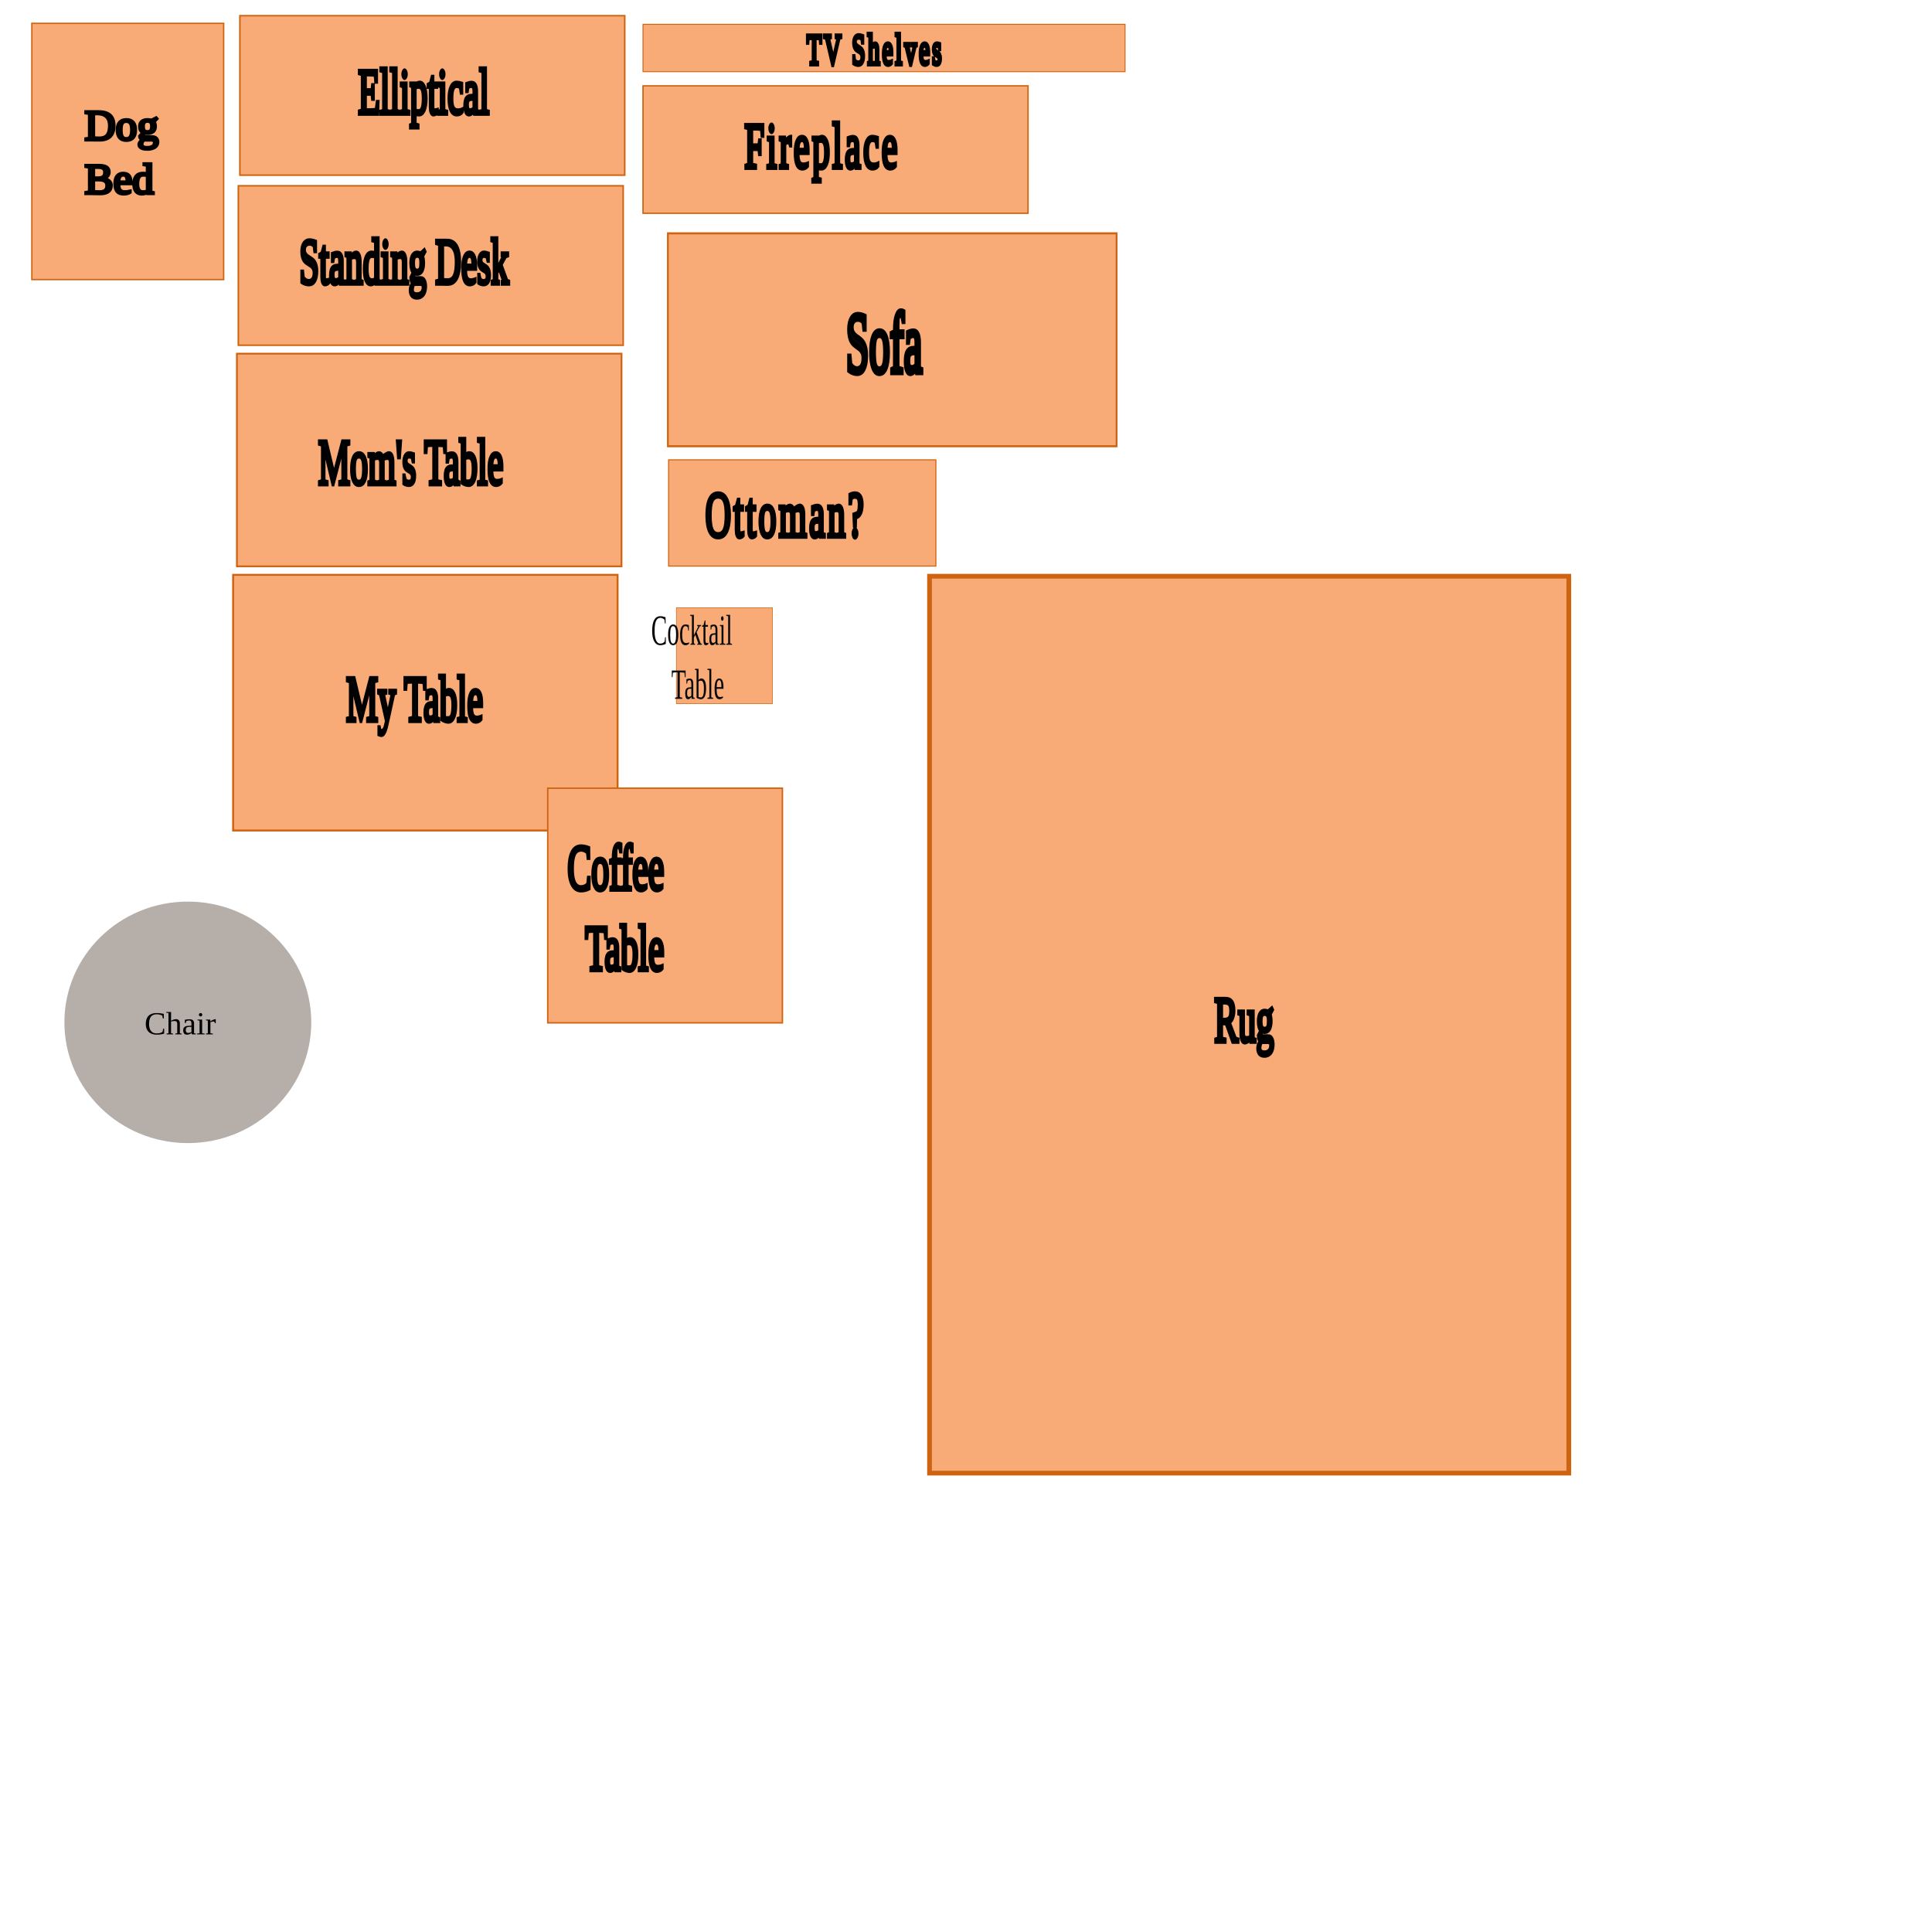
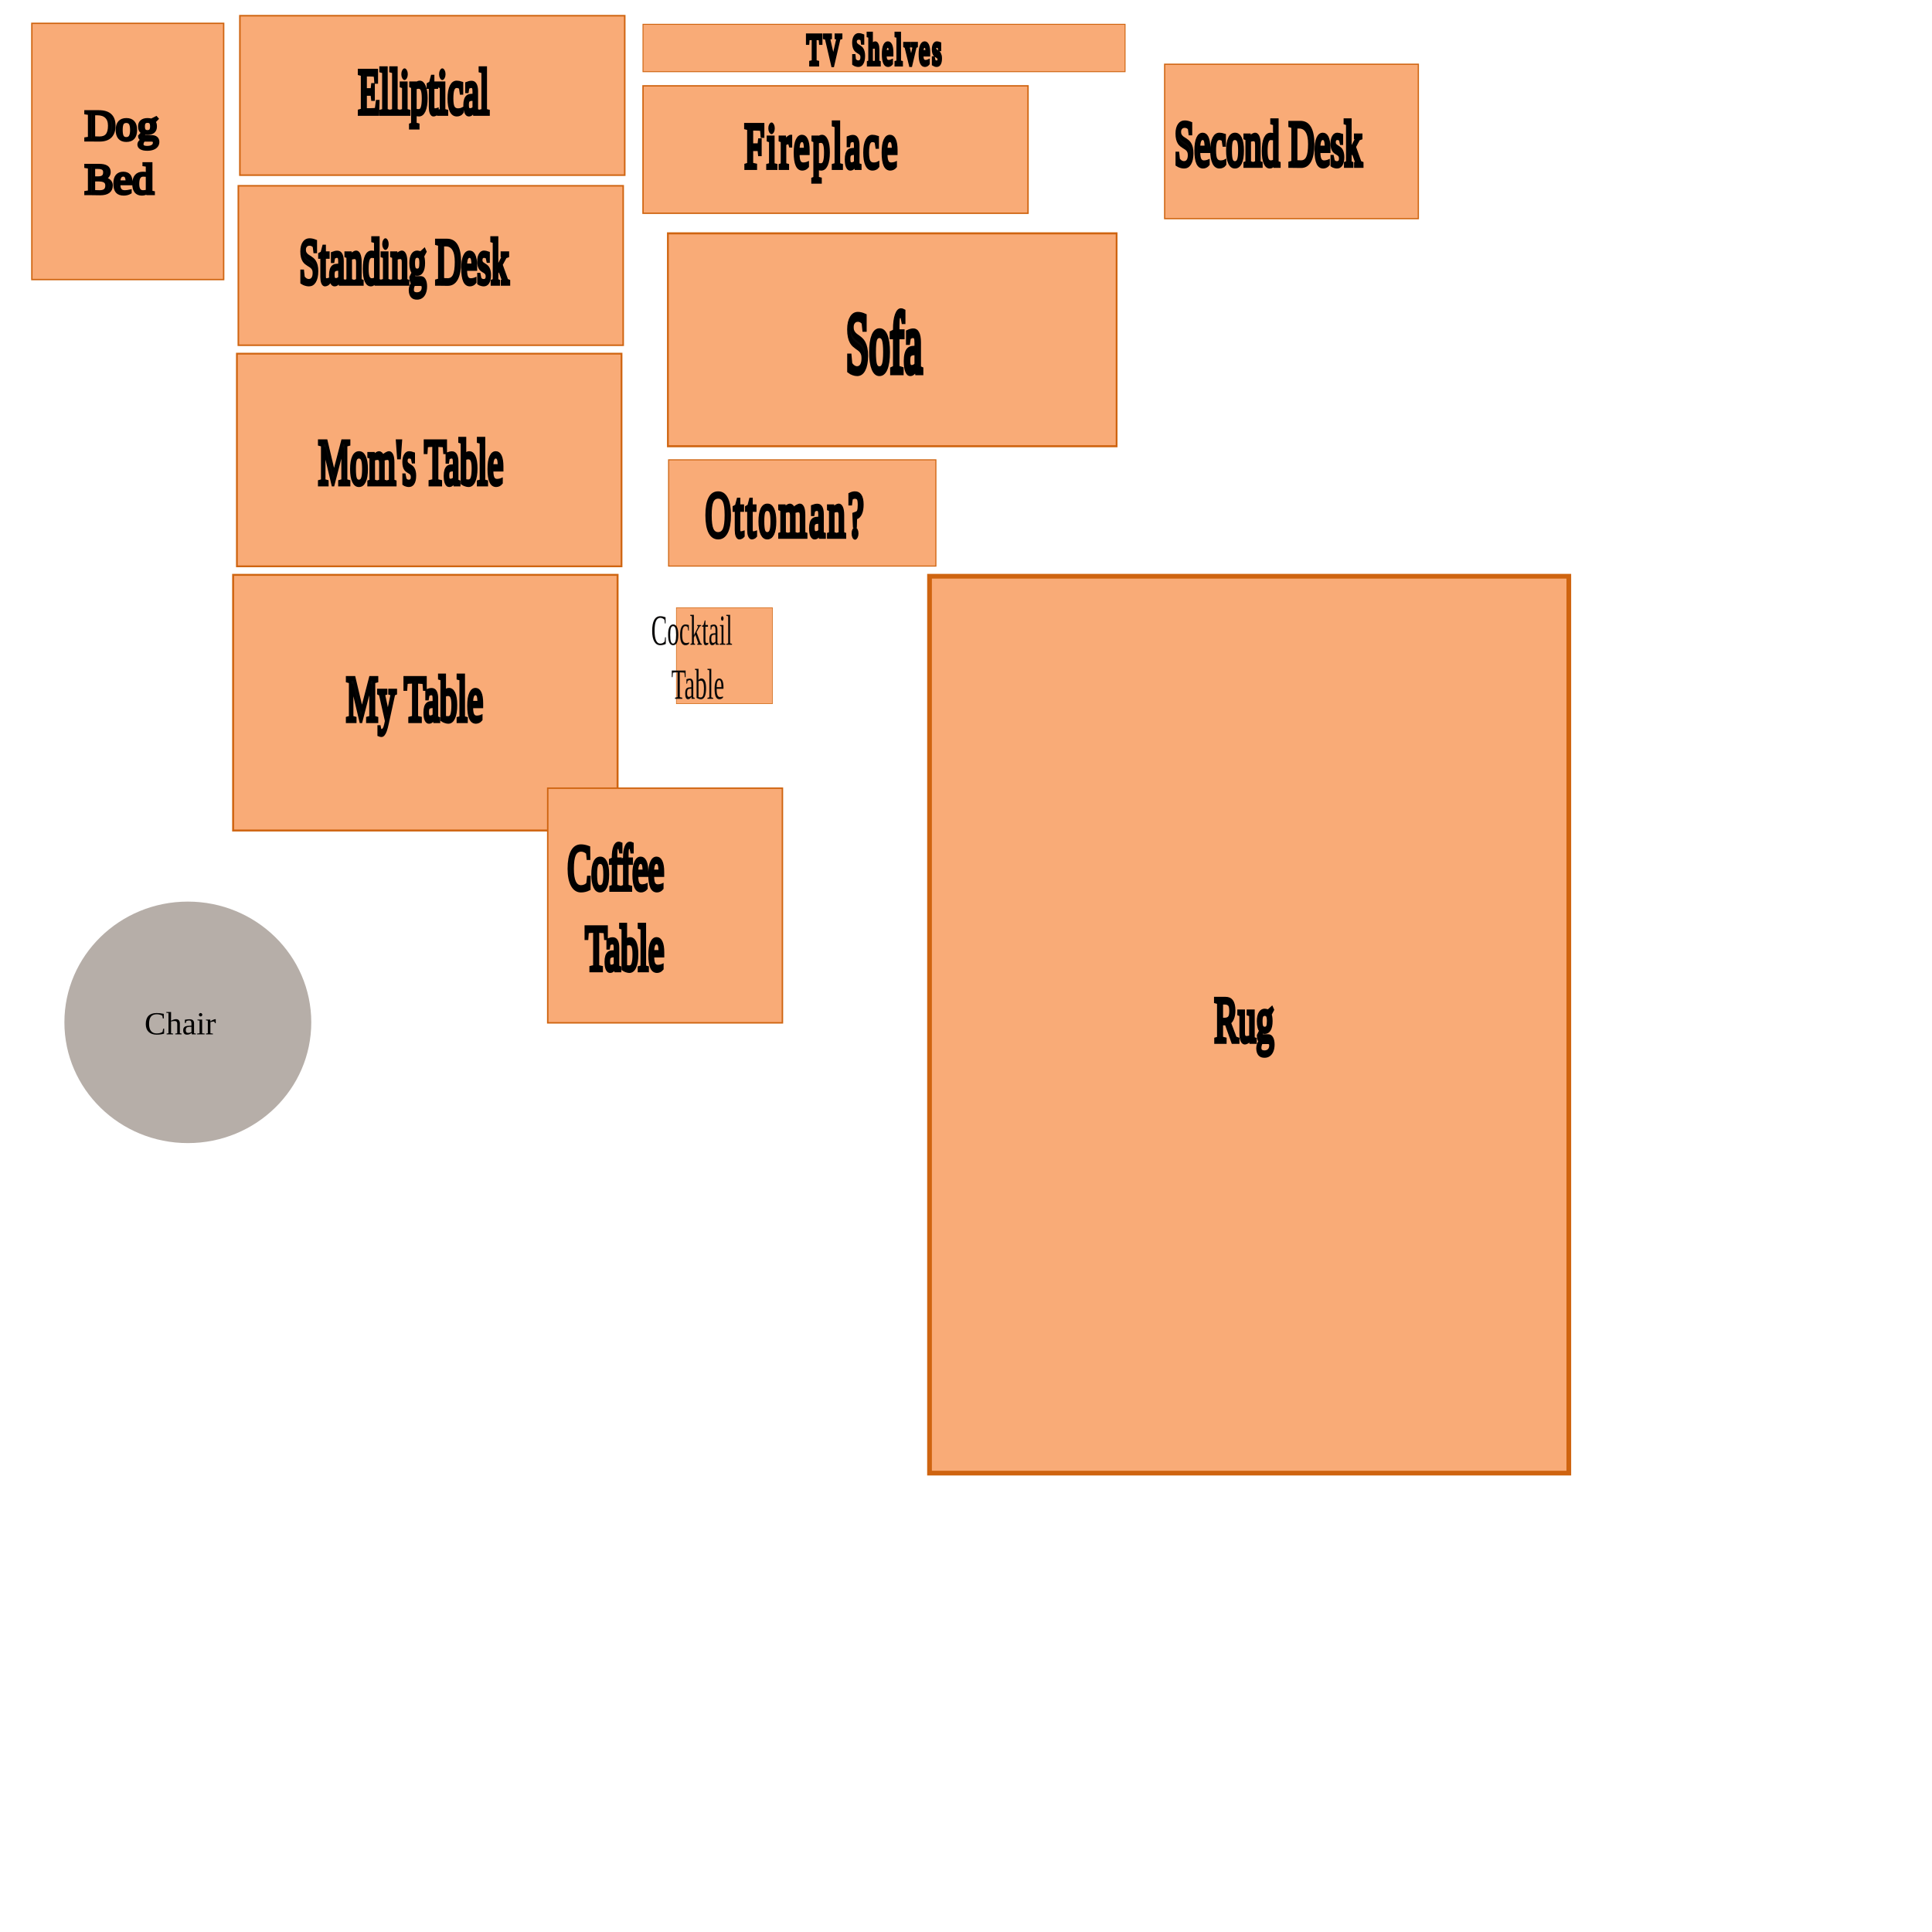
<svg xmlns="http://www.w3.org/2000/svg" width="30in" height="30in" viewBox="0 0 762 762" version="1.1" id="svg5">
  <defs id="defs2" />
  <g id="layer1">
    <g id="g7263-6" transform="matrix(0.9994983,0,0,1.000001,-232.2139,-25.23775)">
      <g id="g8706" transform="translate(-38.98971,-38.0701)">
        <rect style="fill:#f9ab77;fill-opacity:1;stroke:#cf6410;stroke-width:0.545;stroke-dasharray:none;stroke-opacity:1" id="rect3091-8" width="75.693" height="101.055" x="283.887" y="72.515" />
        <text xml:space="preserve" style="font-size:16.933px;fill:#090808;fill-opacity:1;stroke:#000000;stroke-width:1.27;stroke-dasharray:none;stroke-opacity:1" x="304.735" y="118.486" id="text5695-2">
          <tspan style="font-size:16.933px;fill:#090808;fill-opacity:1;stroke:#000000;stroke-width:1.27;stroke-opacity:1" x="304.735" y="118.486" id="tspan7255-9">Dog</tspan>
          <tspan style="font-size:16.933px;fill:#090808;fill-opacity:1;stroke:#000000;stroke-width:1.27;stroke-opacity:1" x="304.735" y="139.653" id="tspan8700">Bed</tspan>
        </text>
      </g>
      <g id="g8737" transform="translate(-2.440565,-10.06227)">
        <rect style="fill:#f9ab77;fill-opacity:1;stroke:#cf6410;stroke-width:0.609;stroke-dasharray:none;stroke-opacity:1" id="rect8718" width="151.867" height="62.891" x="329.429" y="41.493" />
        <text xml:space="preserve" style="font-size:18.932px;fill:#090808;fill-opacity:1;stroke:#000000;stroke-width:1.42;stroke-dasharray:none;stroke-opacity:1" x="504.569" y="59.653" id="text8724" transform="scale(0.7453614,1.341631)">
          <tspan style="font-size:18.932px;fill:#090808;fill-opacity:1;stroke:#000000;stroke-width:1.42;stroke-opacity:1" x="504.569" y="59.653" id="tspan8722">Elliptical</tspan>
        </text>
      </g>
      <g id="g8745" transform="translate(-3.050707,57.01952)">
        <rect style="fill:#f9ab77;fill-opacity:1;stroke:#cf6410;stroke-width:0.609;stroke-dasharray:none;stroke-opacity:1" id="rect8739" width="151.867" height="62.891" x="329.429" y="41.493" />
        <text xml:space="preserve" style="font-size:18.932px;fill:#090808;fill-opacity:1;stroke:#000000;stroke-width:1.42;stroke-dasharray:none;stroke-opacity:1" x="474.234" y="59.602" id="text8743" transform="scale(0.7453614,1.341631)">
          <tspan style="font-size:18.932px;fill:#090808;fill-opacity:1;stroke:#000000;stroke-width:1.42;stroke-opacity:1" x="474.234" y="59.602" id="tspan8741">Standing Desk</tspan>
        </text>
      </g>
      <g id="g661" transform="matrix(1.165938,0,0,1.335064,-91.99483,-42.703)">
        <rect style="fill:#f9ab77;fill-opacity:1;stroke:#cf6410;stroke-width:0.609;stroke-dasharray:none;stroke-opacity:1" id="rect8739-3" width="151.867" height="62.891" x="504.211" y="119.825" />
        <text xml:space="preserve" style="font-size:18.932px;fill:#090808;fill-opacity:1;stroke:#000000;stroke-width:1.42;stroke-dasharray:none;stroke-opacity:1" x="757.31" y="119.846" id="text8743-8" transform="scale(0.7453614,1.341631)">
          <tspan style="font-size:18.932px;fill:#090808;fill-opacity:1;stroke:#000000;stroke-width:1.42;stroke-opacity:1" x="757.31" y="119.846" id="tspan8741-1">Sofa</tspan>
        </text>
      </g>
      <g id="g6573" transform="translate(0.9152117,-39.33432)">
        <rect style="fill:#f9ab77;fill-opacity:1;stroke:#cf6410;stroke-width:0.703;stroke-dasharray:none;stroke-opacity:1" id="rect6457" width="151.773" height="83.879" x="324.9" y="204.06" />
        <text xml:space="preserve" style="font-size:18.932px;fill:#090808;fill-opacity:1;stroke:#000000;stroke-width:1.42;stroke-dasharray:none;stroke-opacity:1" x="478.971" y="190.407" id="text6461" transform="scale(0.7453614,1.341631)">
          <tspan style="font-size:18.932px;fill:#090808;fill-opacity:1;stroke:#000000;stroke-width:1.42;stroke-opacity:1" x="478.971" y="190.407" id="tspan6459">Mom's Table</tspan>
        </text>
      </g>
      <g id="g8141">
        <rect style="fill:#f9ab77;fill-opacity:1;stroke:#cf6410;stroke-width:0.771;stroke-dasharray:none;stroke-opacity:1" id="rect8125" width="151.706" height="100.829" x="324.324" y="251.966" />
        <text xml:space="preserve" style="font-size:18.932px;fill:#090808;fill-opacity:1;stroke:#000000;stroke-width:1.42;stroke-dasharray:none;stroke-opacity:1" x="494.977" y="230.671" id="text8129" transform="scale(0.7453614,1.341631)">
          <tspan style="font-size:18.932px;fill:#090808;fill-opacity:1;stroke:#000000;stroke-width:1.42;stroke-opacity:1" x="494.977" y="230.671" id="tspan8127">My Table</tspan>
        </text>
      </g>
      <g id="g19966" transform="translate(-14.18579,-7.877028)">
        <rect style="fill:#f9ab77;fill-opacity:1;stroke:#cf6410;stroke-width:0.371;stroke-dasharray:none;stroke-opacity:1" id="rect19952" width="190.224" height="18.679" x="500.252" y="42.701" />
        <text xml:space="preserve" style="font-size:12.703px;letter-spacing:1.323px;fill:#090808;fill-opacity:1;stroke:#000000;stroke-width:1.42;stroke-dasharray:none;stroke-opacity:1" x="757.892" y="43.531" id="text19956" transform="scale(0.7453614,1.341631)">
          <tspan style="font-size:12.703px;fill:#090808;fill-opacity:1;stroke:#000000;stroke-width:1.42;stroke-opacity:1" x="757.892" y="43.531" id="tspan19954">TV Shelves</tspan>
        </text>
      </g>
      <g id="g21471" transform="translate(-25.21918,-38.33487)">
        <rect style="fill:#f9ab77;fill-opacity:1;stroke:#cf6410;stroke-width:0.545;stroke-dasharray:none;stroke-opacity:1" id="rect21457" width="151.932" height="50.255" x="511.287" y="97.43" />
        <text xml:space="preserve" style="font-size:18.932px;letter-spacing:1.323px;fill:#090808;fill-opacity:1;stroke:#000000;stroke-width:1.42;stroke-dasharray:none;stroke-opacity:1" x="739.654" y="96.637" id="text21461" transform="scale(0.7453614,1.341631)">
          <tspan style="font-size:18.932px;fill:#090808;fill-opacity:1;stroke:#000000;stroke-width:1.42;stroke-opacity:1" x="739.654" y="96.637" id="tspan21459">Fireplace</tspan>
        </text>
      </g>
      <g id="g25962">
        <rect style="fill:#f9ab77;fill-opacity:1;stroke:#cf6410;stroke-width:1.861;stroke-dasharray:none;stroke-opacity:1" id="rect25944" width="252.266" height="353.738" x="599.128" y="252.512" />
        <text xml:space="preserve" style="font-size:18.932px;fill:#090808;fill-opacity:1;stroke:#000000;stroke-width:1.42;stroke-dasharray:none;stroke-opacity:1" x="954.586" y="324.971" id="text25948" transform="scale(0.7453614,1.341631)">
          <tspan style="font-size:18.932px;fill:#090808;fill-opacity:1;stroke:#000000;stroke-width:1.42;stroke-opacity:1" x="954.586" y="324.971" id="tspan25955">Rug</tspan>
        </text>
      </g>
      <g id="g512">
        <ellipse style="fill:#b6aea8;stroke-width:0" id="path399" cx="306.451" cy="428.462" rx="48.708" ry="47.625" />
        <text xml:space="preserve" style="font-size:12.703px;fill:#000000;stroke-width:0" x="289.27" y="433.3" id="text455" transform="scale(1.000252,0.9997485)">
          <tspan id="tspan453" style="fill:#000000;stroke-width:0" x="289.27" y="433.3">Chair</tspan>
        </text>
      </g>
      <g id="g753" transform="translate(-11.55879,103.9768)">
        <g id="g860" transform="translate(-8.931791,5.251352)">
          <rect style="fill:#f9ab77;fill-opacity:1;stroke:#cf6410;stroke-width:0.414;stroke-dasharray:none;stroke-opacity:1" id="rect747" width="105.472" height="41.919" x="516.657" y="97.364" />
          <text xml:space="preserve" style="font-size:18.932px;letter-spacing:1.323px;fill:#090808;fill-opacity:1;stroke:#000000;stroke-width:1.42;stroke-dasharray:none;stroke-opacity:1" x="712.568" y="95.076" id="text751" transform="scale(0.7453614,1.341631)">
            <tspan style="font-size:18.932px;fill:#090808;fill-opacity:1;stroke:#000000;stroke-width:1.42;stroke-opacity:1" x="712.568" y="95.076" id="tspan749">Ottoman?</tspan>
          </text>
        </g>
      </g>
      <g id="g974">
        <rect style="fill:#f9ab77;fill-opacity:1;stroke:#cf6410;stroke-width:0.577;stroke-dasharray:none;stroke-opacity:1" id="rect955" width="92.603" height="92.556" x="448.472" y="336.099" />
        <text xml:space="preserve" style="font-size:18.932px;fill:#090808;fill-opacity:1;stroke:#000000;stroke-width:1.42;stroke-dasharray:none;stroke-opacity:1" x="663.735" y="280.272" id="text959" transform="scale(0.7453614,1.341631)">
          <tspan style="font-size:18.932px;text-align:center;text-anchor:middle;fill:#090808;fill-opacity:1;stroke:#000000;stroke-width:1.42;stroke-opacity:1" x="663.735" y="280.272" id="tspan957">Coffee</tspan>
          <tspan style="font-size:18.932px;text-align:center;text-anchor:middle;fill:#090808;fill-opacity:1;stroke:#000000;stroke-width:1.42;stroke-opacity:1" x="663.735" y="303.937" id="tspan966">Table</tspan>
        </text>
      </g>
      <g id="g1778">
        <rect style="fill:#f9ab77;fill-opacity:1;stroke:#cf6410;stroke-width:0.236;stroke-dasharray:none;stroke-opacity:1" id="rect1079" width="37.883" height="37.864" x="499.24" y="264.926" />
        <text xml:space="preserve" style="font-size:12.703px;fill:#090808;fill-opacity:1;stroke:#000000;stroke-width:1.42;stroke-dasharray:none;stroke-opacity:1" x="695.432" y="208.367" id="text1085" transform="scale(0.7453614,1.341631)">
          <tspan style="font-size:12.703px;text-align:center;text-anchor:middle;fill:#090808;fill-opacity:1;stroke:none;stroke-width:1.42;stroke-opacity:1" x="695.432" y="208.367" id="tspan1083">Cocktail</tspan>
          <tspan style="font-size:12.703px;text-align:center;text-anchor:middle;fill:#090808;fill-opacity:1;stroke:none;stroke-width:1.42;stroke-opacity:1" x="695.432" y="224.246" id="tspan1095">Table</tspan>
        </text>
      </g>
+       <g id="g1894">
+         <rect style="fill:#f9ab77;fill-opacity:1;stroke:#cf6410;stroke-width:0.487;stroke-dasharray:none;stroke-opacity:1" id="rect68" width="100.106" height="60.897" x="691.913" y="50.576" />
+         <text xml:space="preserve" style="font-size:18.932px;fill:#090808;fill-opacity:1;stroke:#000000;stroke-width:1.42;stroke-dasharray:none;stroke-opacity:1" x="933.476" y="67.451" id="text72" transform="scale(0.7453614,1.341631)">
+           <tspan style="font-size:18.932px;fill:#090808;fill-opacity:1;stroke:#000000;stroke-width:1.42;stroke-opacity:1" x="933.476" y="67.451" id="tspan70">Second Desk</tspan>
+         </text>
+       </g>
    </g>
  </g>
</svg>
